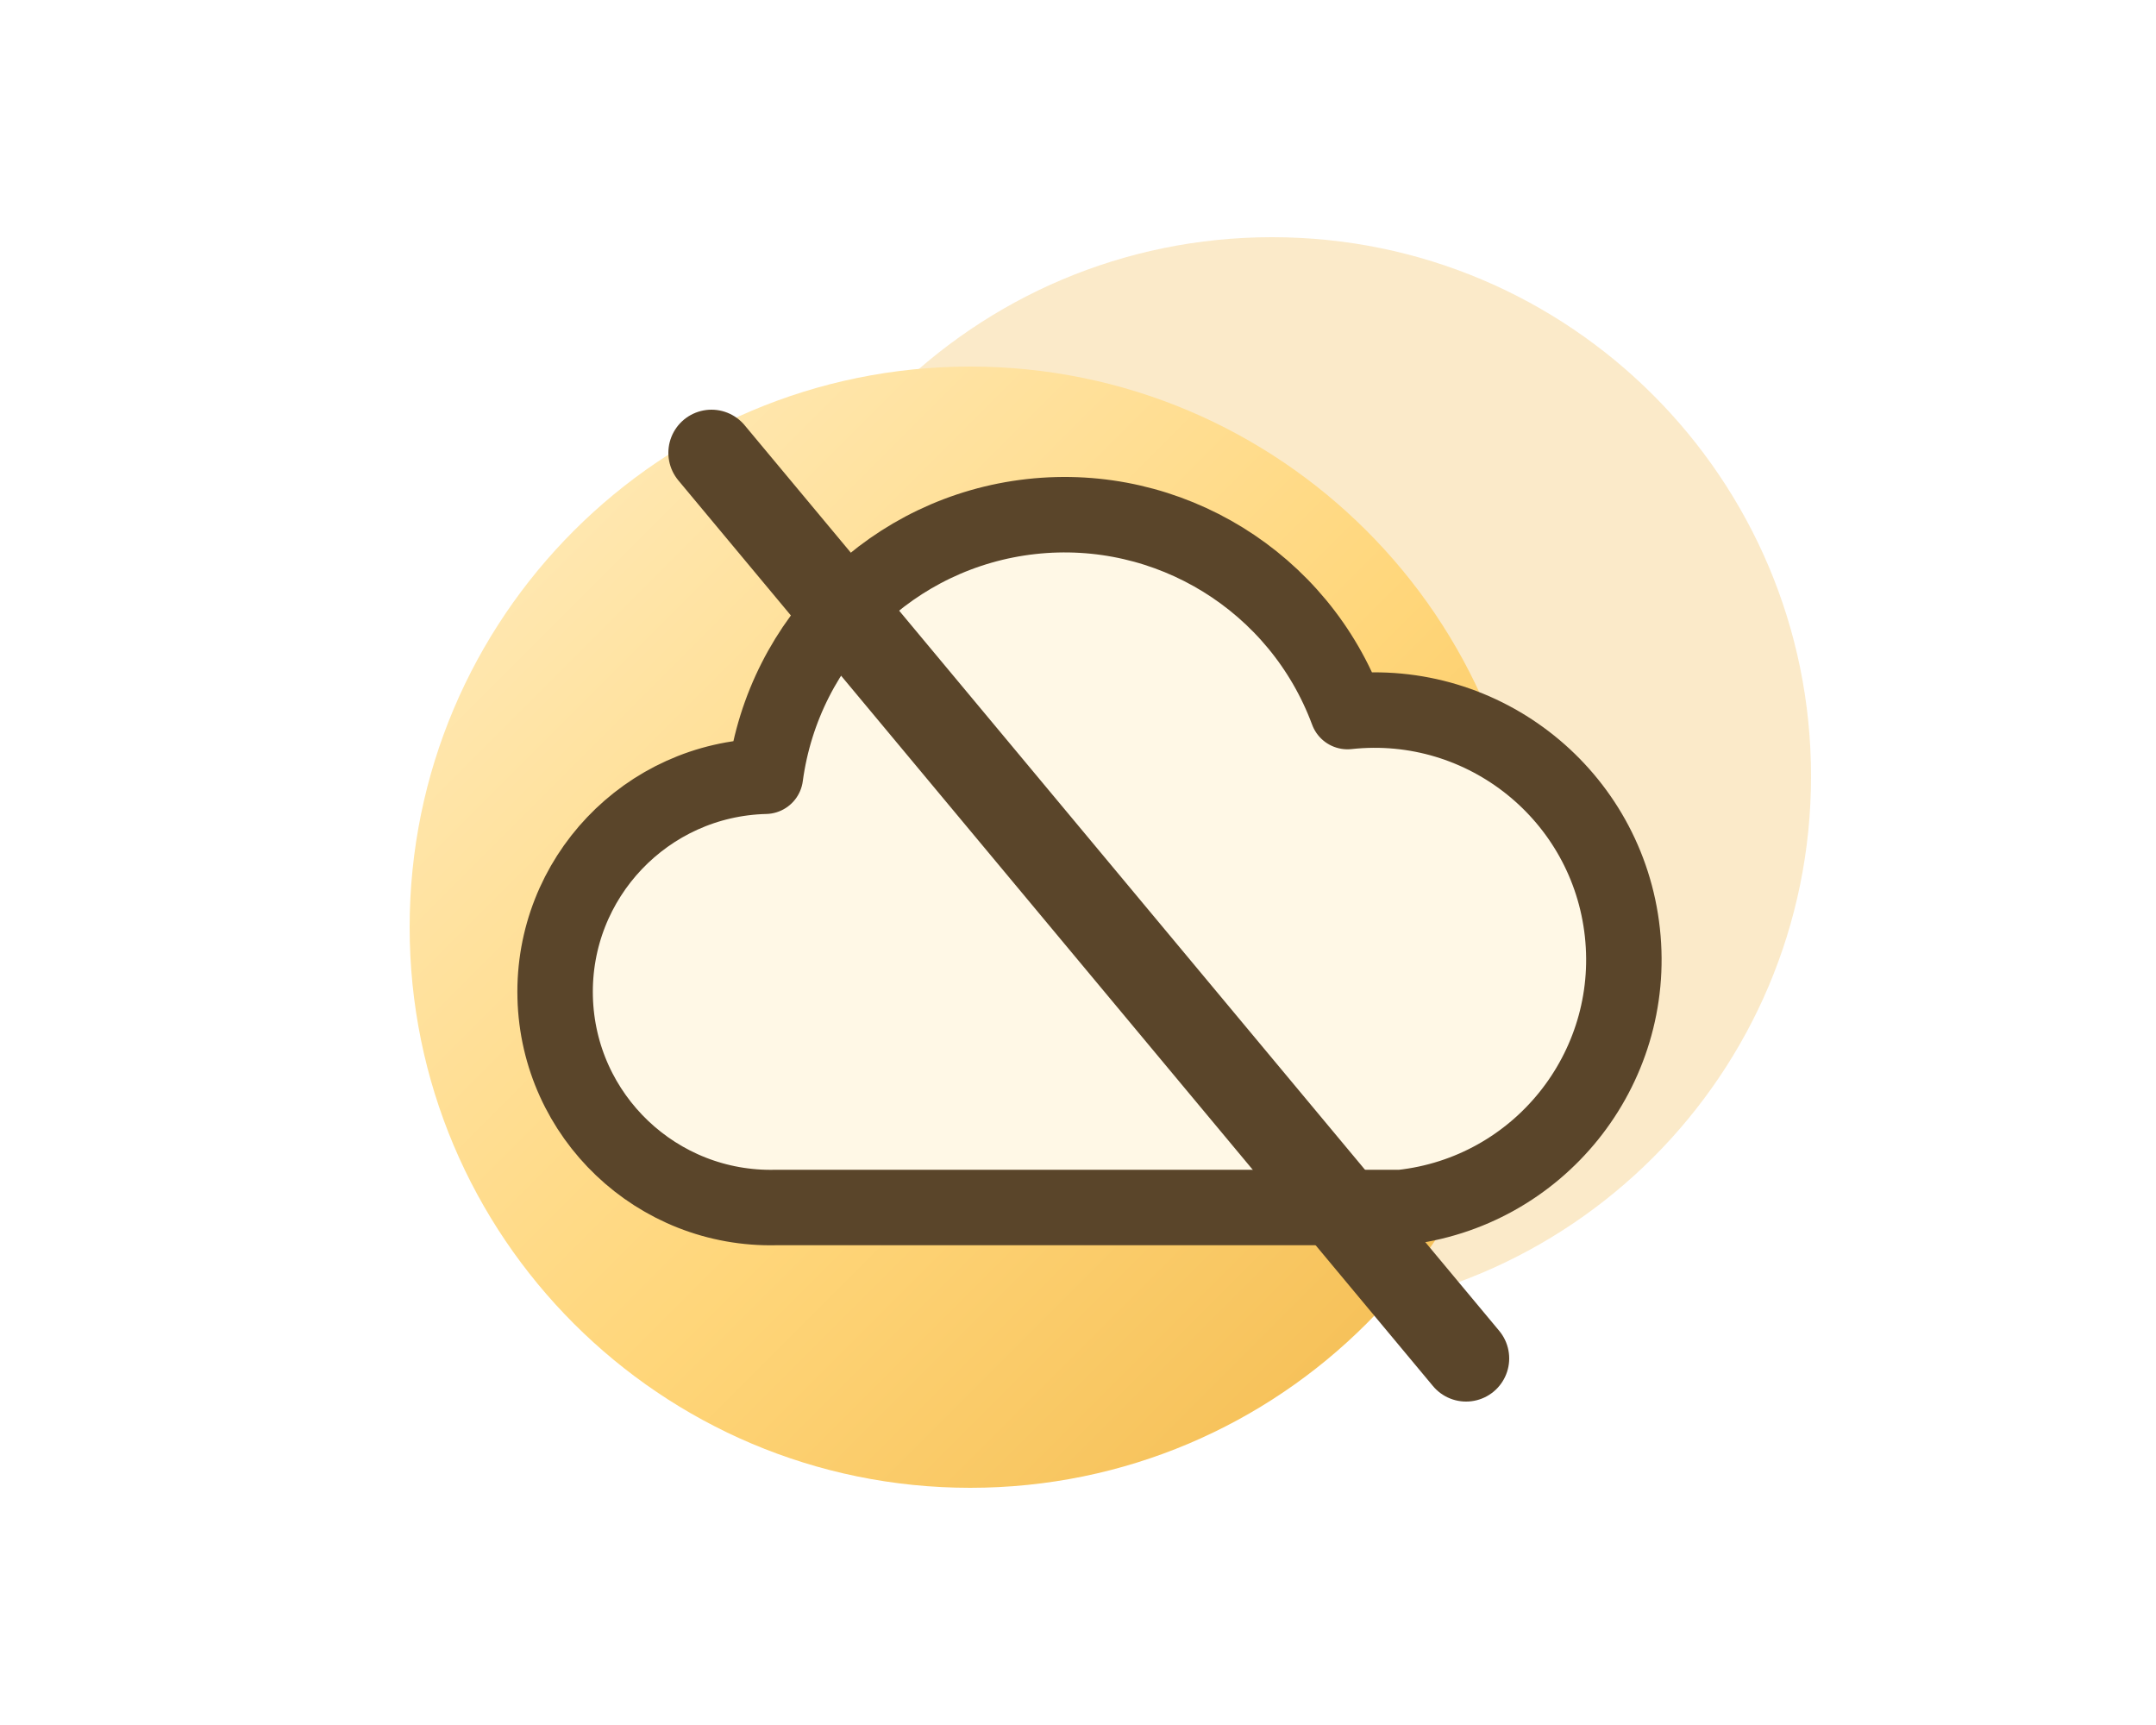
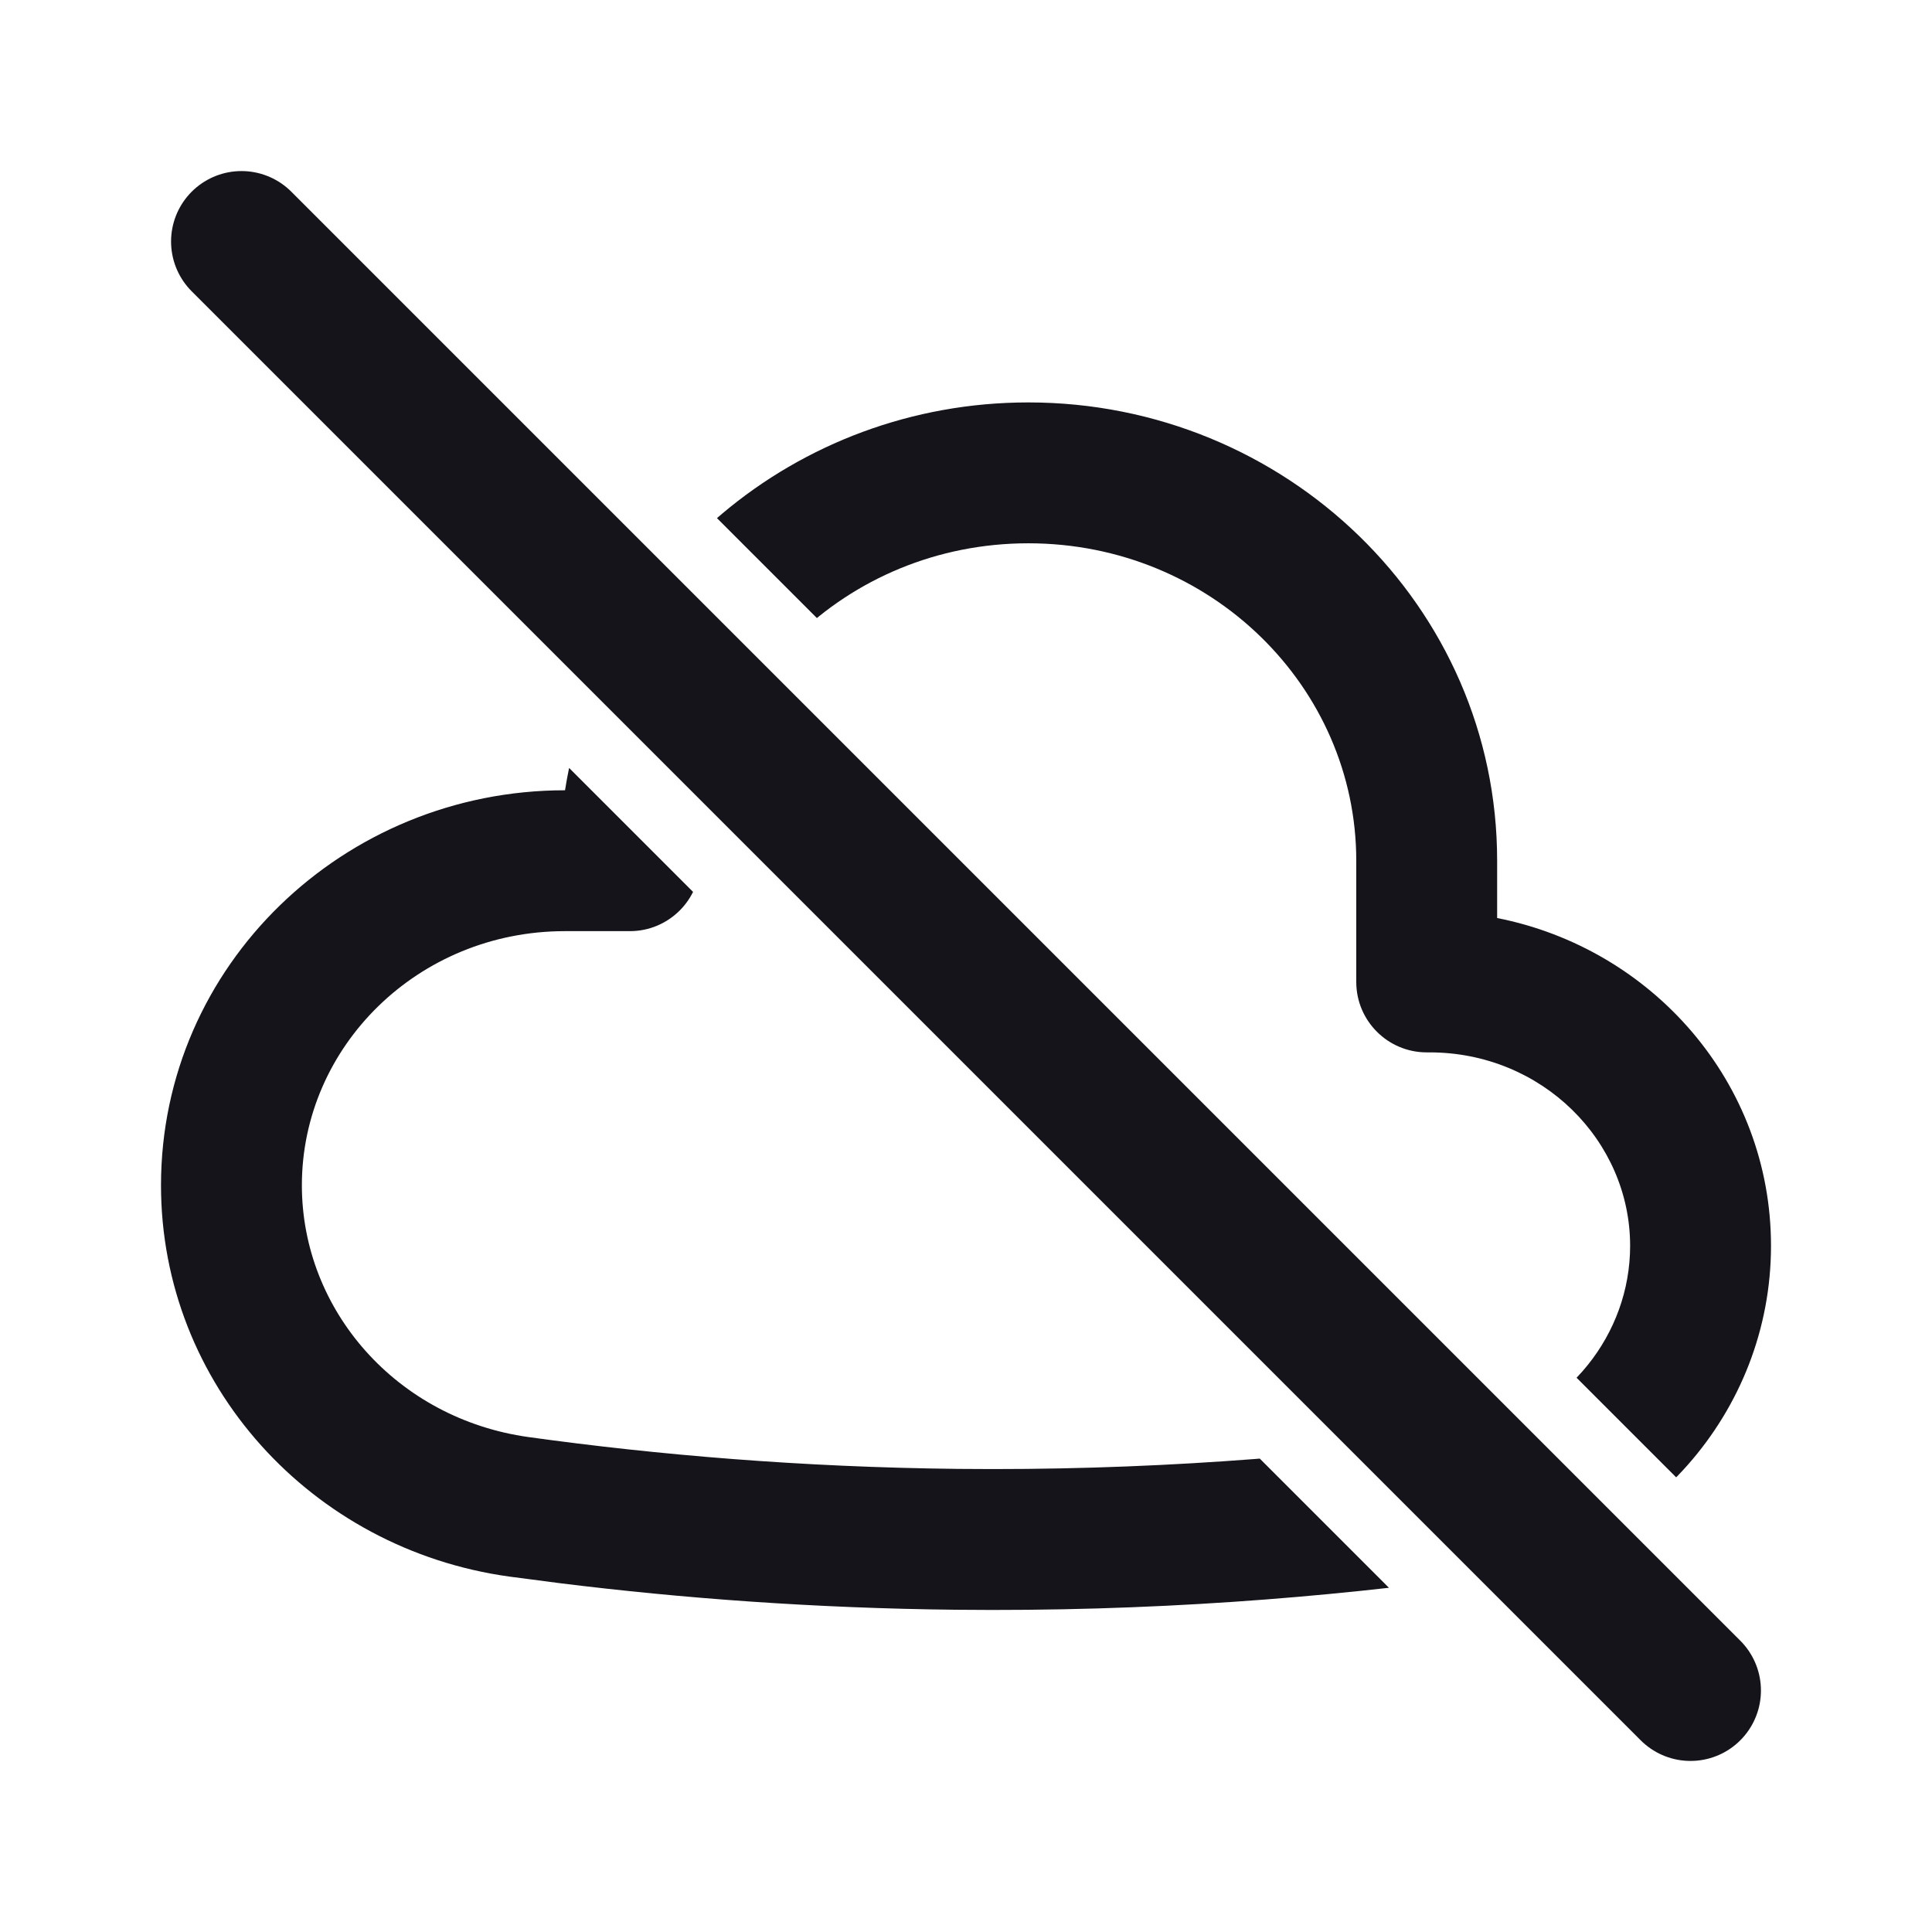
- <svg xmlns="http://www.w3.org/2000/svg" width="200" height="160" viewBox="0 0 200 160">
+ <svg xmlns="http://www.w3.org/2000/svg" width="72" height="72" viewBox="0 0 24 24">
  <defs>
-     <linearGradient id="g" gradientUnits="userSpaceOnUse" x1="38" y1="34" x2="142" y2="138">
-       <stop offset="0" stop-color="#FFEDC2" />
-       <stop offset="0.55" stop-color="#FFD67A" />
-       <stop offset="1" stop-color="#F2B84B" />
-     </linearGradient>
+     <clipPath id="keep">
+       <path d="M2.47,0 L24,0 L24,21.53 Z M0,2.47 L0,24 L21.53,24 Z" />
+     </clipPath>
  </defs>
-   <path d="M68,72 a50,50 0 1 0 100,0 a50,50 0 1 0 -100,0 z" fill="#F2B84B" fill-opacity="0.3" />
-   <path d="M38,86 a52,52 0 1 0 104,0 a52,52 0 1 0 -104,0 z" fill="url(#g)" fill-opacity="1" />
-   <path d="M72,112 a20,20 0 0 1 -1,-40 a28,28 0 0 1 54,-6 a23,23 0 0 1 5,46 z" fill="#FFF8E6" fill-opacity="1" stroke="#5A452A" stroke-width="7" stroke-linecap="round" stroke-linejoin="round" stroke-opacity="1" />
-   <path d="M66,42 l70,84" fill="none" fill-opacity="1" stroke="#5A452A" stroke-width="8" stroke-linecap="round" stroke-linejoin="round" stroke-opacity="1" />
+   <g clip-path="url(#keep)">
+     <path d="M12.774,4.999C15.968,4.999 18.598,7.526 18.598,10.692V11.404C20.524,11.784 22,13.447 22,15.476C22,17.543 20.451,19.295 18.379,19.583C16.466,19.848 14.282,20.023 11.875,19.997C10.108,19.978 8.465,19.854 6.963,19.668L6.328,19.585C3.868,19.245 2,17.194 2,14.724C2,11.991 4.269,9.818 7.017,9.817H7.019C7.45,7.073 9.881,4.999 12.774,4.999ZM12.774,6.749C10.502,6.749 8.7,8.537 8.7,10.692C8.7,11.175 8.308,11.567 7.825,11.567H7.017C5.191,11.568 3.75,13.002 3.75,14.724C3.75,16.279 4.931,17.625 6.567,17.852C8.17,18.074 9.955,18.226 11.894,18.247C14.205,18.271 16.302,18.104 18.139,17.85L18.364,17.808C19.472,17.55 20.25,16.577 20.25,15.476C20.25,14.171 19.156,13.073 17.758,13.073H17.723C17.24,13.073 16.848,12.681 16.848,12.198V10.692C16.848,8.537 15.046,6.749 12.774,6.749Z" fill="#15141A" />
+   </g>
+   <path d="M3,3 L21,21" fill="none" stroke="#15141A" stroke-width="1.75" stroke-linecap="round" />
</svg>
